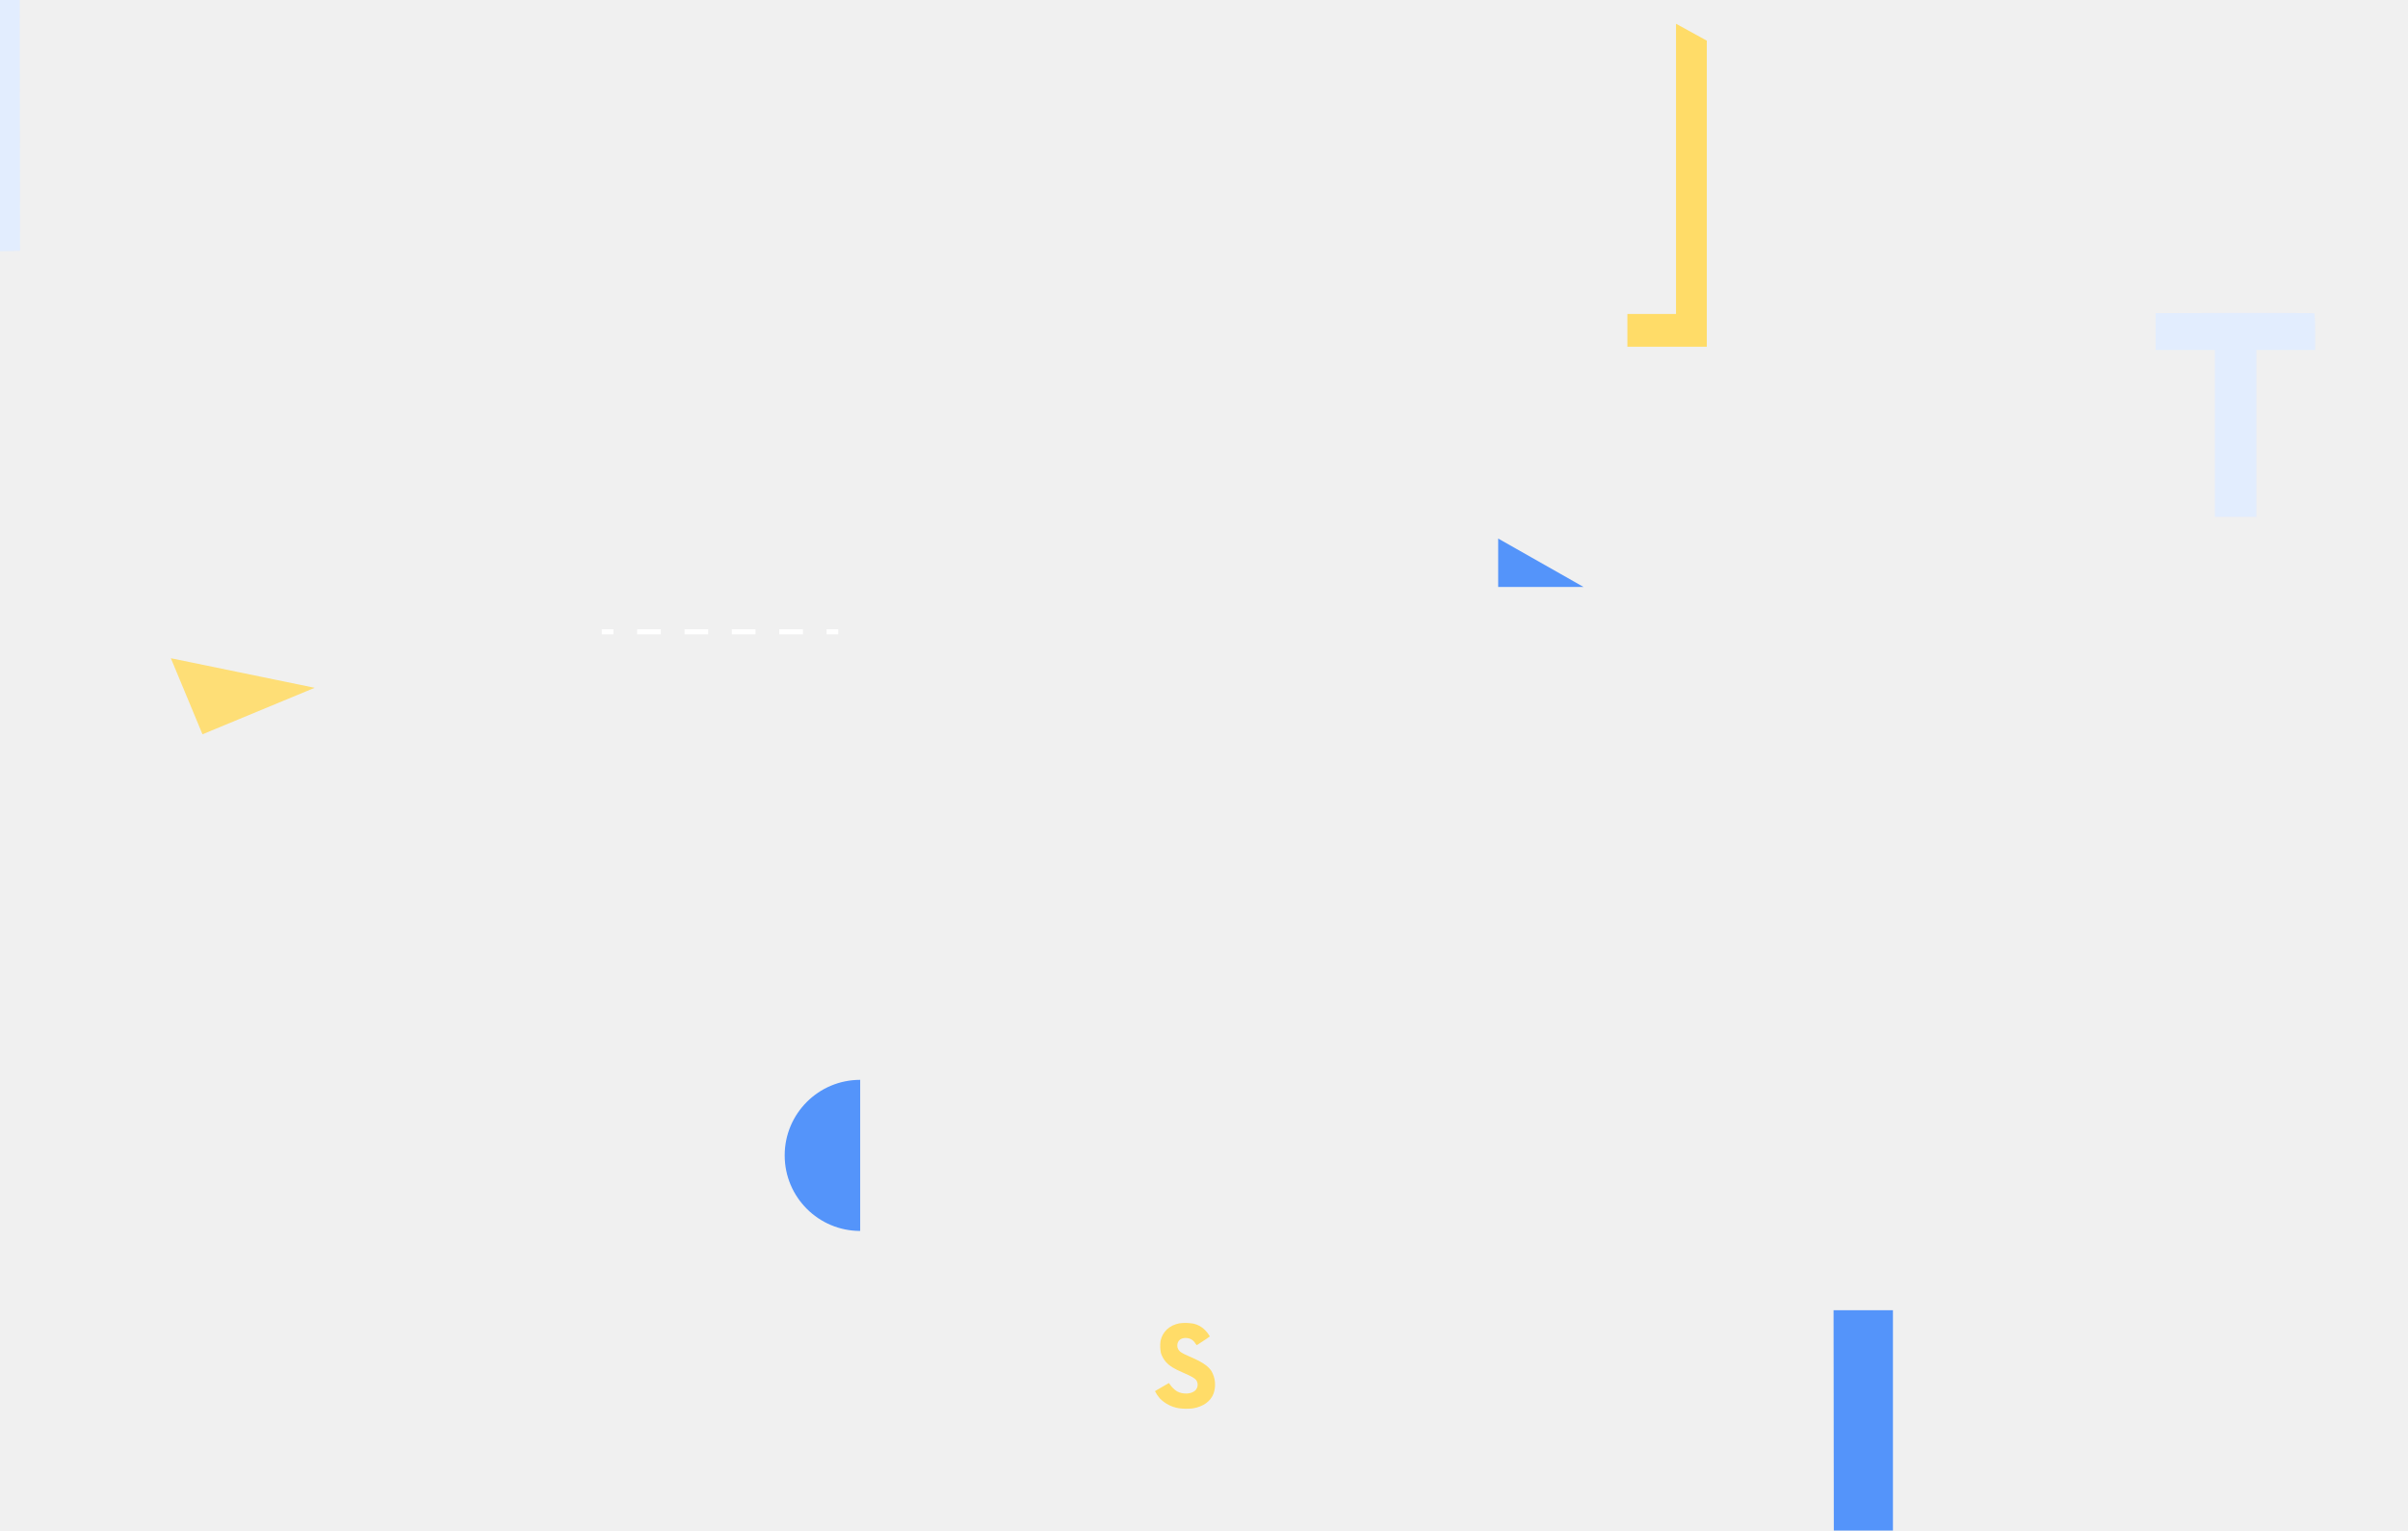
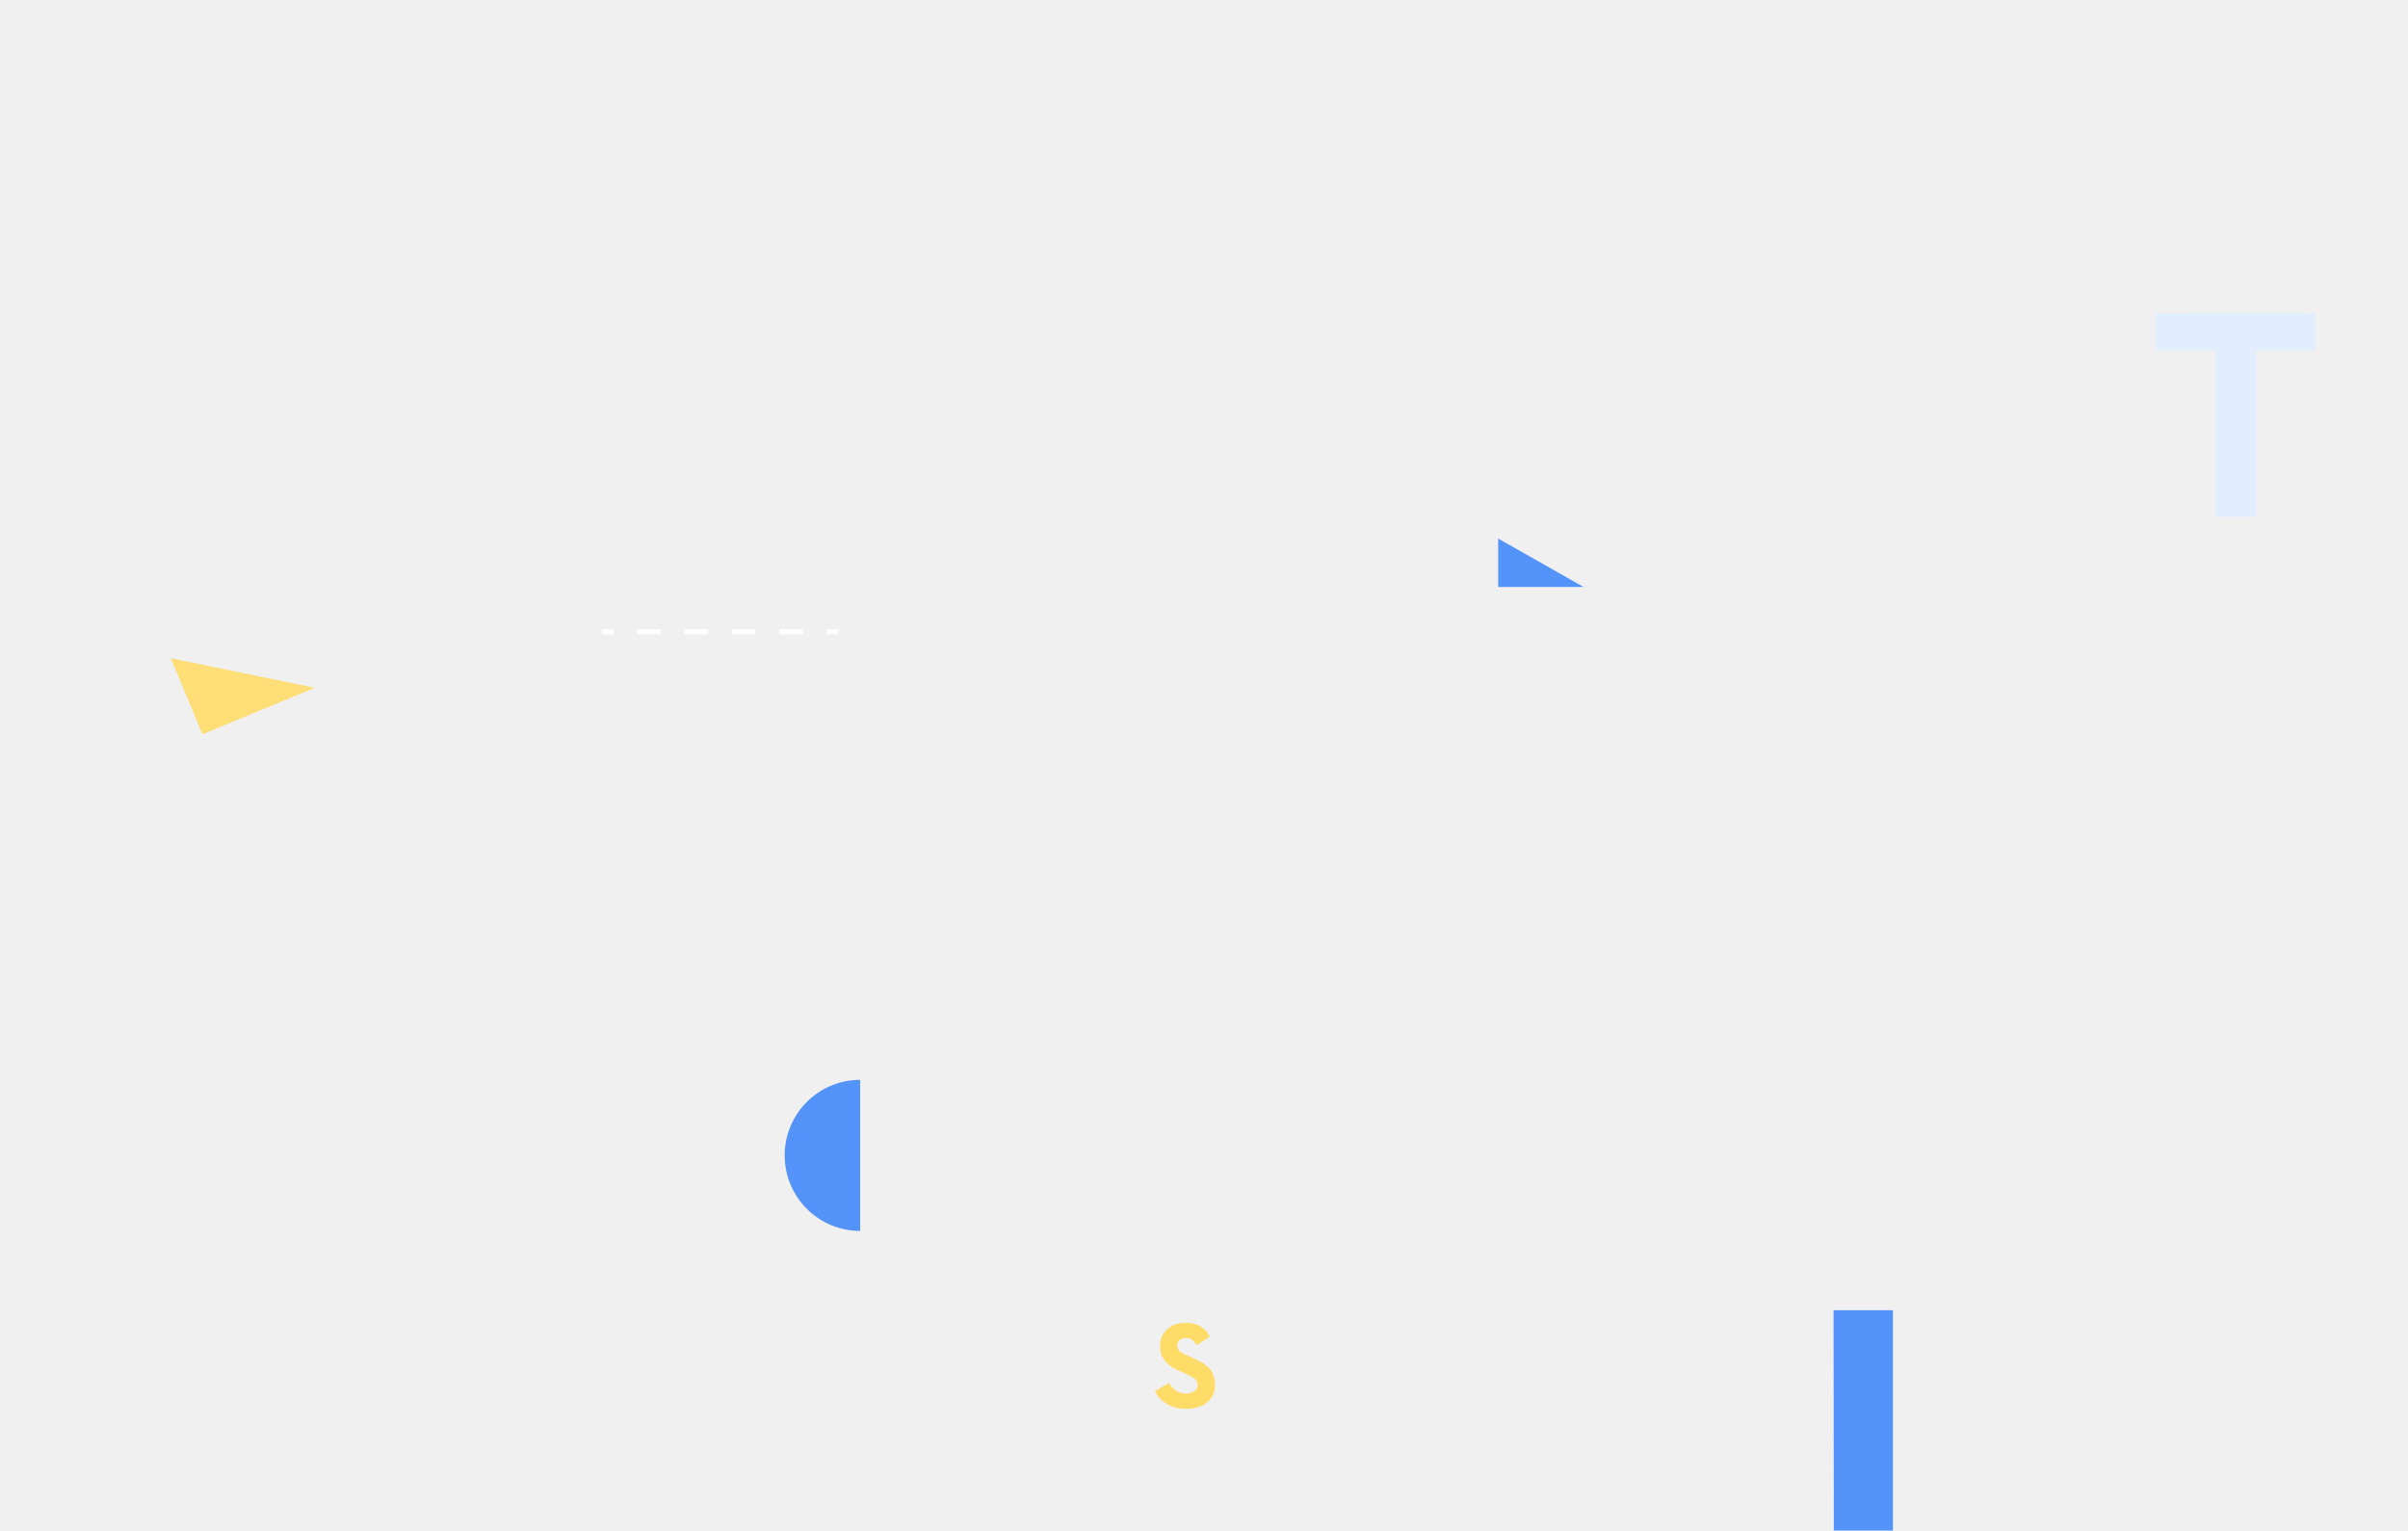
<svg xmlns="http://www.w3.org/2000/svg" viewBox="0 0 1307.56 830.84">
  <defs>
    <style>
      .abg-cls-2{fill:none;stroke:#fff;stroke-miterlimit:10;stroke-width:2.73px}
      .abg-cls-4{fill:#0062ff;opacity:.65}
      .abg-cls-5{fill:#ffdc68}
      .abg-cls-7{fill:#e0ecff;opacity:.9}
    </style>
  </defs>
  <g id="Layer_2" data-name="Layer 2">
    <g id="Layer_1-2" data-name="Layer 1">
      <path class="abg-cls-2" d="M326.79 342.95h6.3" />
      <path stroke-dasharray="12.86 12.86" fill="none" stroke="#fff" stroke-miterlimit="10" stroke-width="2.73" d="M345.96 342.95h96.47" />
      <path class="abg-cls-2" d="M448.87 342.95h6.29" />
      <path class="abg-cls-4" d="M426.09 627.2a41 41 0 0 0 41 41v-82.02a41 41 0 0 0-41 41.02z" />
-       <path class="abg-cls-5" d="M910.09 12.89v157.53h-26.4v17.81h43.11V22.07l-16.71-9.18z" />
      <path fill="#0062ff" d="M1235.29 381.25v-.05" />
-       <path class="abg-cls-7" d="M10.86 136.18L10.69 0H0v136.39" />
      <path class="abg-cls-4" d="M859.85 318.61l-46.33-26.27v26.27h46.33z" />
      <path opacity=".9" fill="#ffdc68" d="M92.78 357.32l17.17 41.28 60.92-25.24-78.09-16.04z" />
      <path class="abg-cls-4" d="M1027.88 830.84V711.25h-32.24l.14 119.59" />
      <path fill="#0d1f95" d="M207.25 758.38v-.01" />
      <path class="abg-cls-5" d="M645.56 736.21c-3.93-1.7-5.18-2.53-5.85-3.93a3.69 3.69 0 0 1-.43-1.89c0-2.68 2-4.28 5-4.07a5.71 5.71 0 0 1 4.74 2.85c.44.64.82 1.06.92 1 2.66-1.66 7-4.61 7-4.74a16.79 16.79 0 0 0-2.42-3.24 12.64 12.64 0 0 0-6.32-3.64 25.55 25.55 0 0 0-7.66-.22c-5.49 1-9.29 4.55-10.36 9.59a20.24 20.24 0 0 0 .17 6.45 13.37 13.37 0 0 0 2.78 5c2.05 2.21 4.29 3.61 9.51 5.85 4.55 2 6.15 2.92 6.94 4a4.41 4.41 0 0 1-.56 5.6c-2.18 2-6.61 2.2-9.83.5a13.8 13.8 0 0 1-3.83-3.67l-.61-.9-2.91 1.68-3.75 2.17a8.63 8.63 0 0 0-.93.59 18.09 18.09 0 0 0 2.63 3.9 18.53 18.53 0 0 0 10.28 5.35 30.59 30.59 0 0 0 7.7.08c5.6-.94 9.57-3.8 11.18-8a14.7 14.7 0 0 0-1.17-12.32c-1.89-2.82-4.98-4.88-12.22-7.99z" />
      <path class="abg-cls-7" d="M1256.8 170.08c-.12-.16-19.52-.23-43-.2l-40.3.11h-3v20h32.19v90.6h22.56V190h31.88v-9.84a98.56 98.56 0 0 0-.33-10.08z" />
    </g>
  </g>
</svg>
